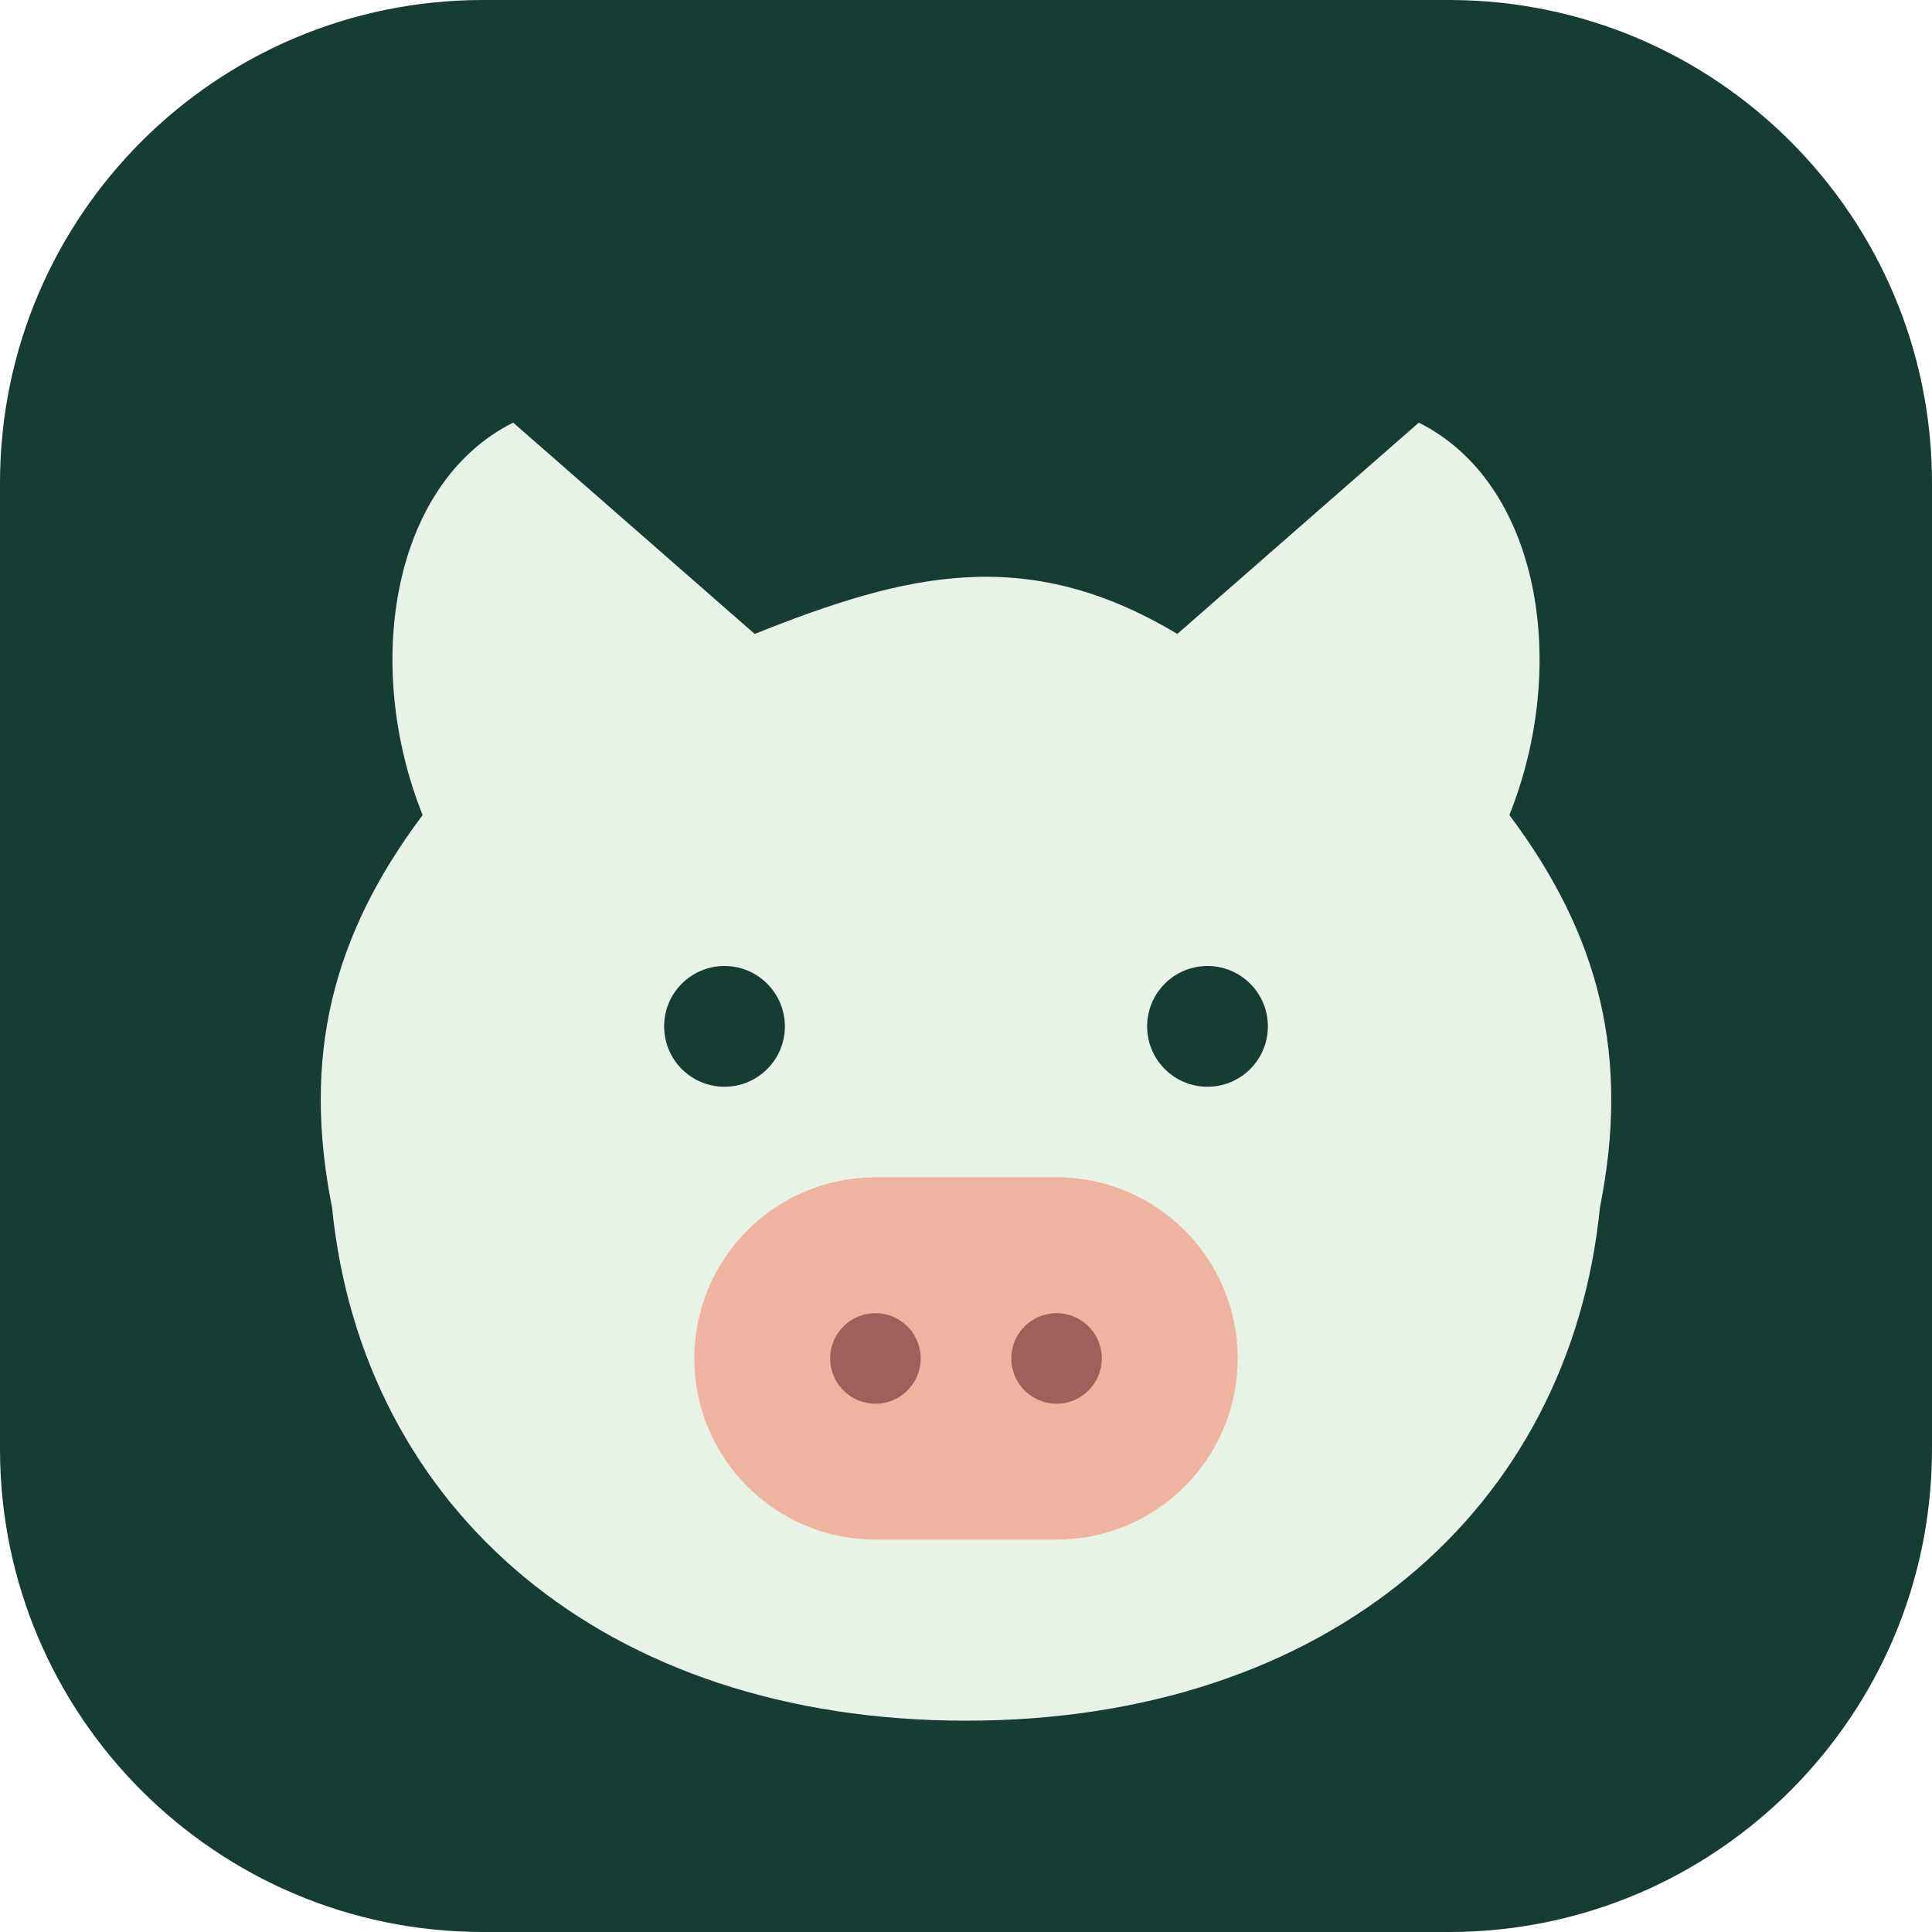
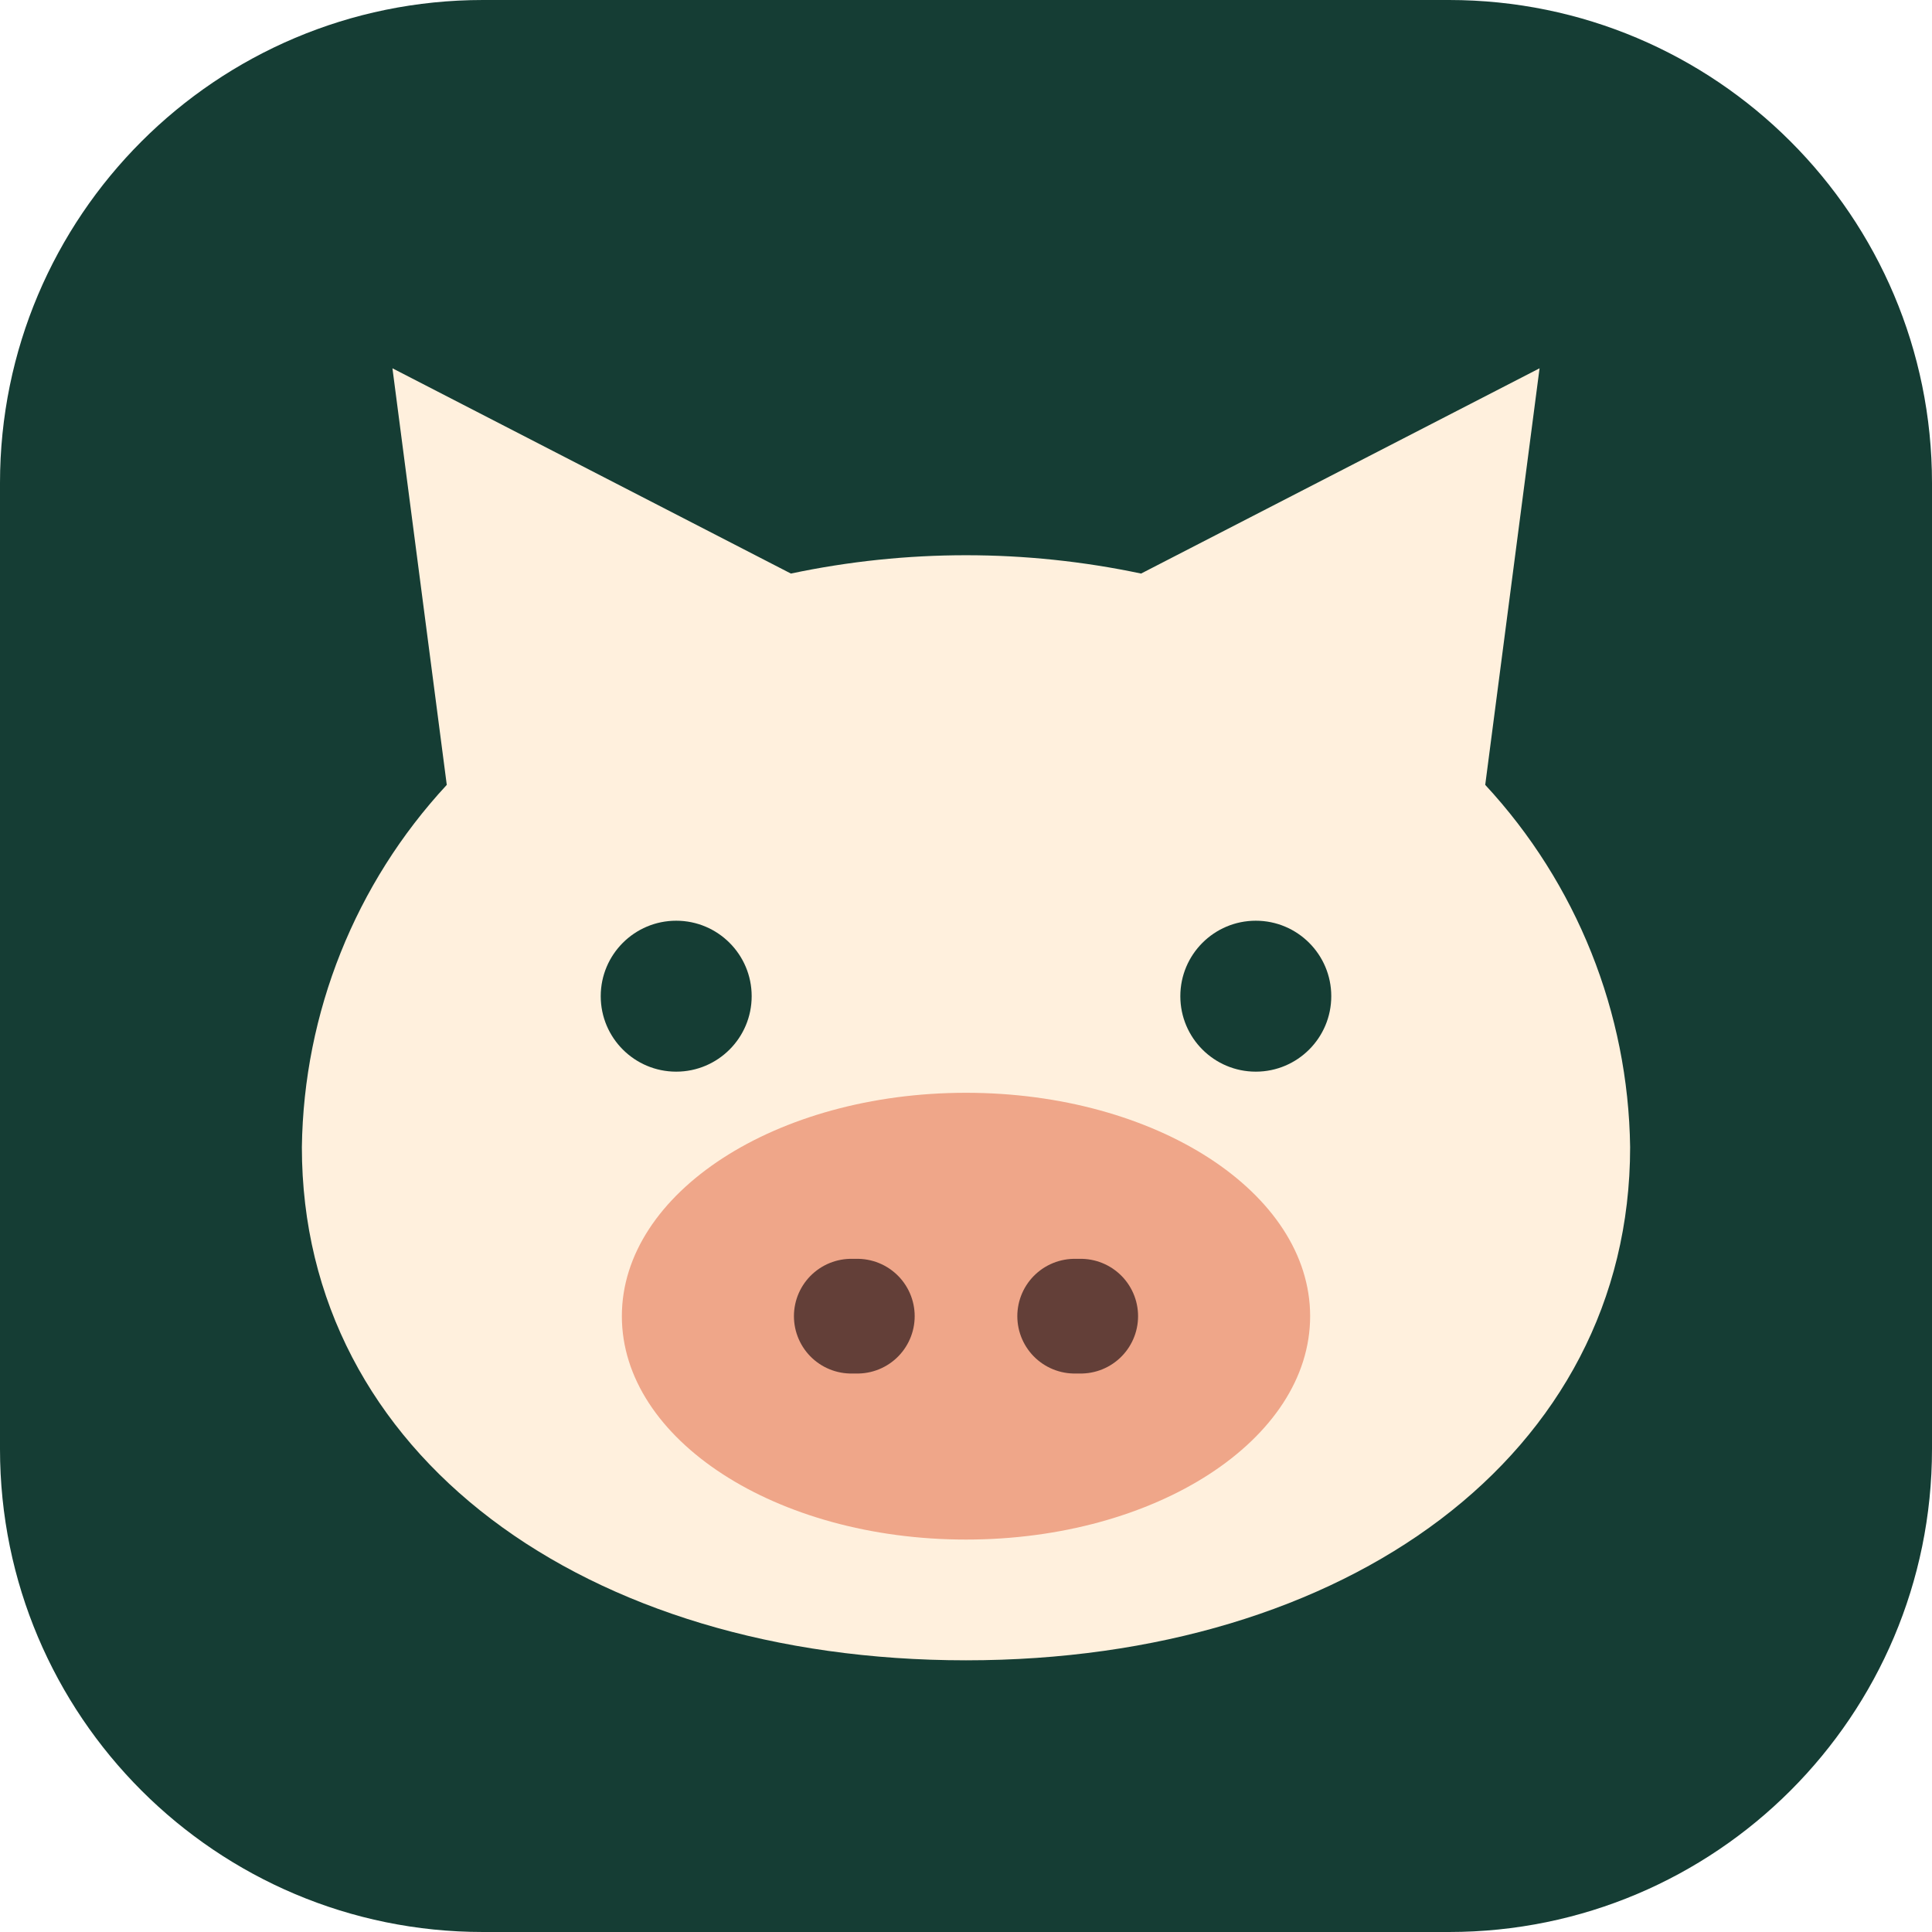
- <svg xmlns="http://www.w3.org/2000/svg" viewBox="0 0 64 64">
-   <rect width="64" height="64" rx="16" fill="#173b35" />
-   <path d="M14 27c-2-5-1-11 3-13l8 7c5-2 9-3 14 0l8-7c4 2 5 8 3 13 3 4 4 8 3 13-1 10-9 17-21 17S12 50 11 40c-1-5 0-9 3-13Z" fill="#e9f2e6" />
-   <circle cx="24" cy="34" r="2" fill="#173b35" />
-   <circle cx="40" cy="34" r="2" fill="#173b35" />
-   <rect x="23" y="39" width="18" height="12" rx="6" fill="#efb49f" />
-   <circle cx="29" cy="45" r="1.5" fill="#9d615c" />
-   <circle cx="35" cy="45" r="1.5" fill="#9d615c" />
+ <svg xmlns="http://www.w3.org/2000/svg" viewBox="0 0 32 32">
+   <rect width="32" height="32" rx="8" fill="#153d34" />
+   <path d="M7.4 13 6.5 6.1l6.6 3.4a14 14 0 0 1 5.8 0l6.6-3.4-.9 6.9a9 9 0 0 1 2.4 6c0 5.1-4.7 8.5-11 8.5S5 24.1 5 19a9 9 0 0 1 2.4-6Z" fill="#fff0dd" />
+   <circle cx="11.2" cy="16.5" r="1.25" fill="#153d34" />
+   <circle cx="20.8" cy="16.5" r="1.25" fill="#153d34" />
+   <ellipse cx="16" cy="21.8" rx="5.7" ry="3.7" fill="#efa689" />
+   <path d="M14.1 21.8h.1m3.6 0h.1" fill="none" stroke="#633f38" stroke-width="1.9" stroke-linecap="round" />
</svg>
